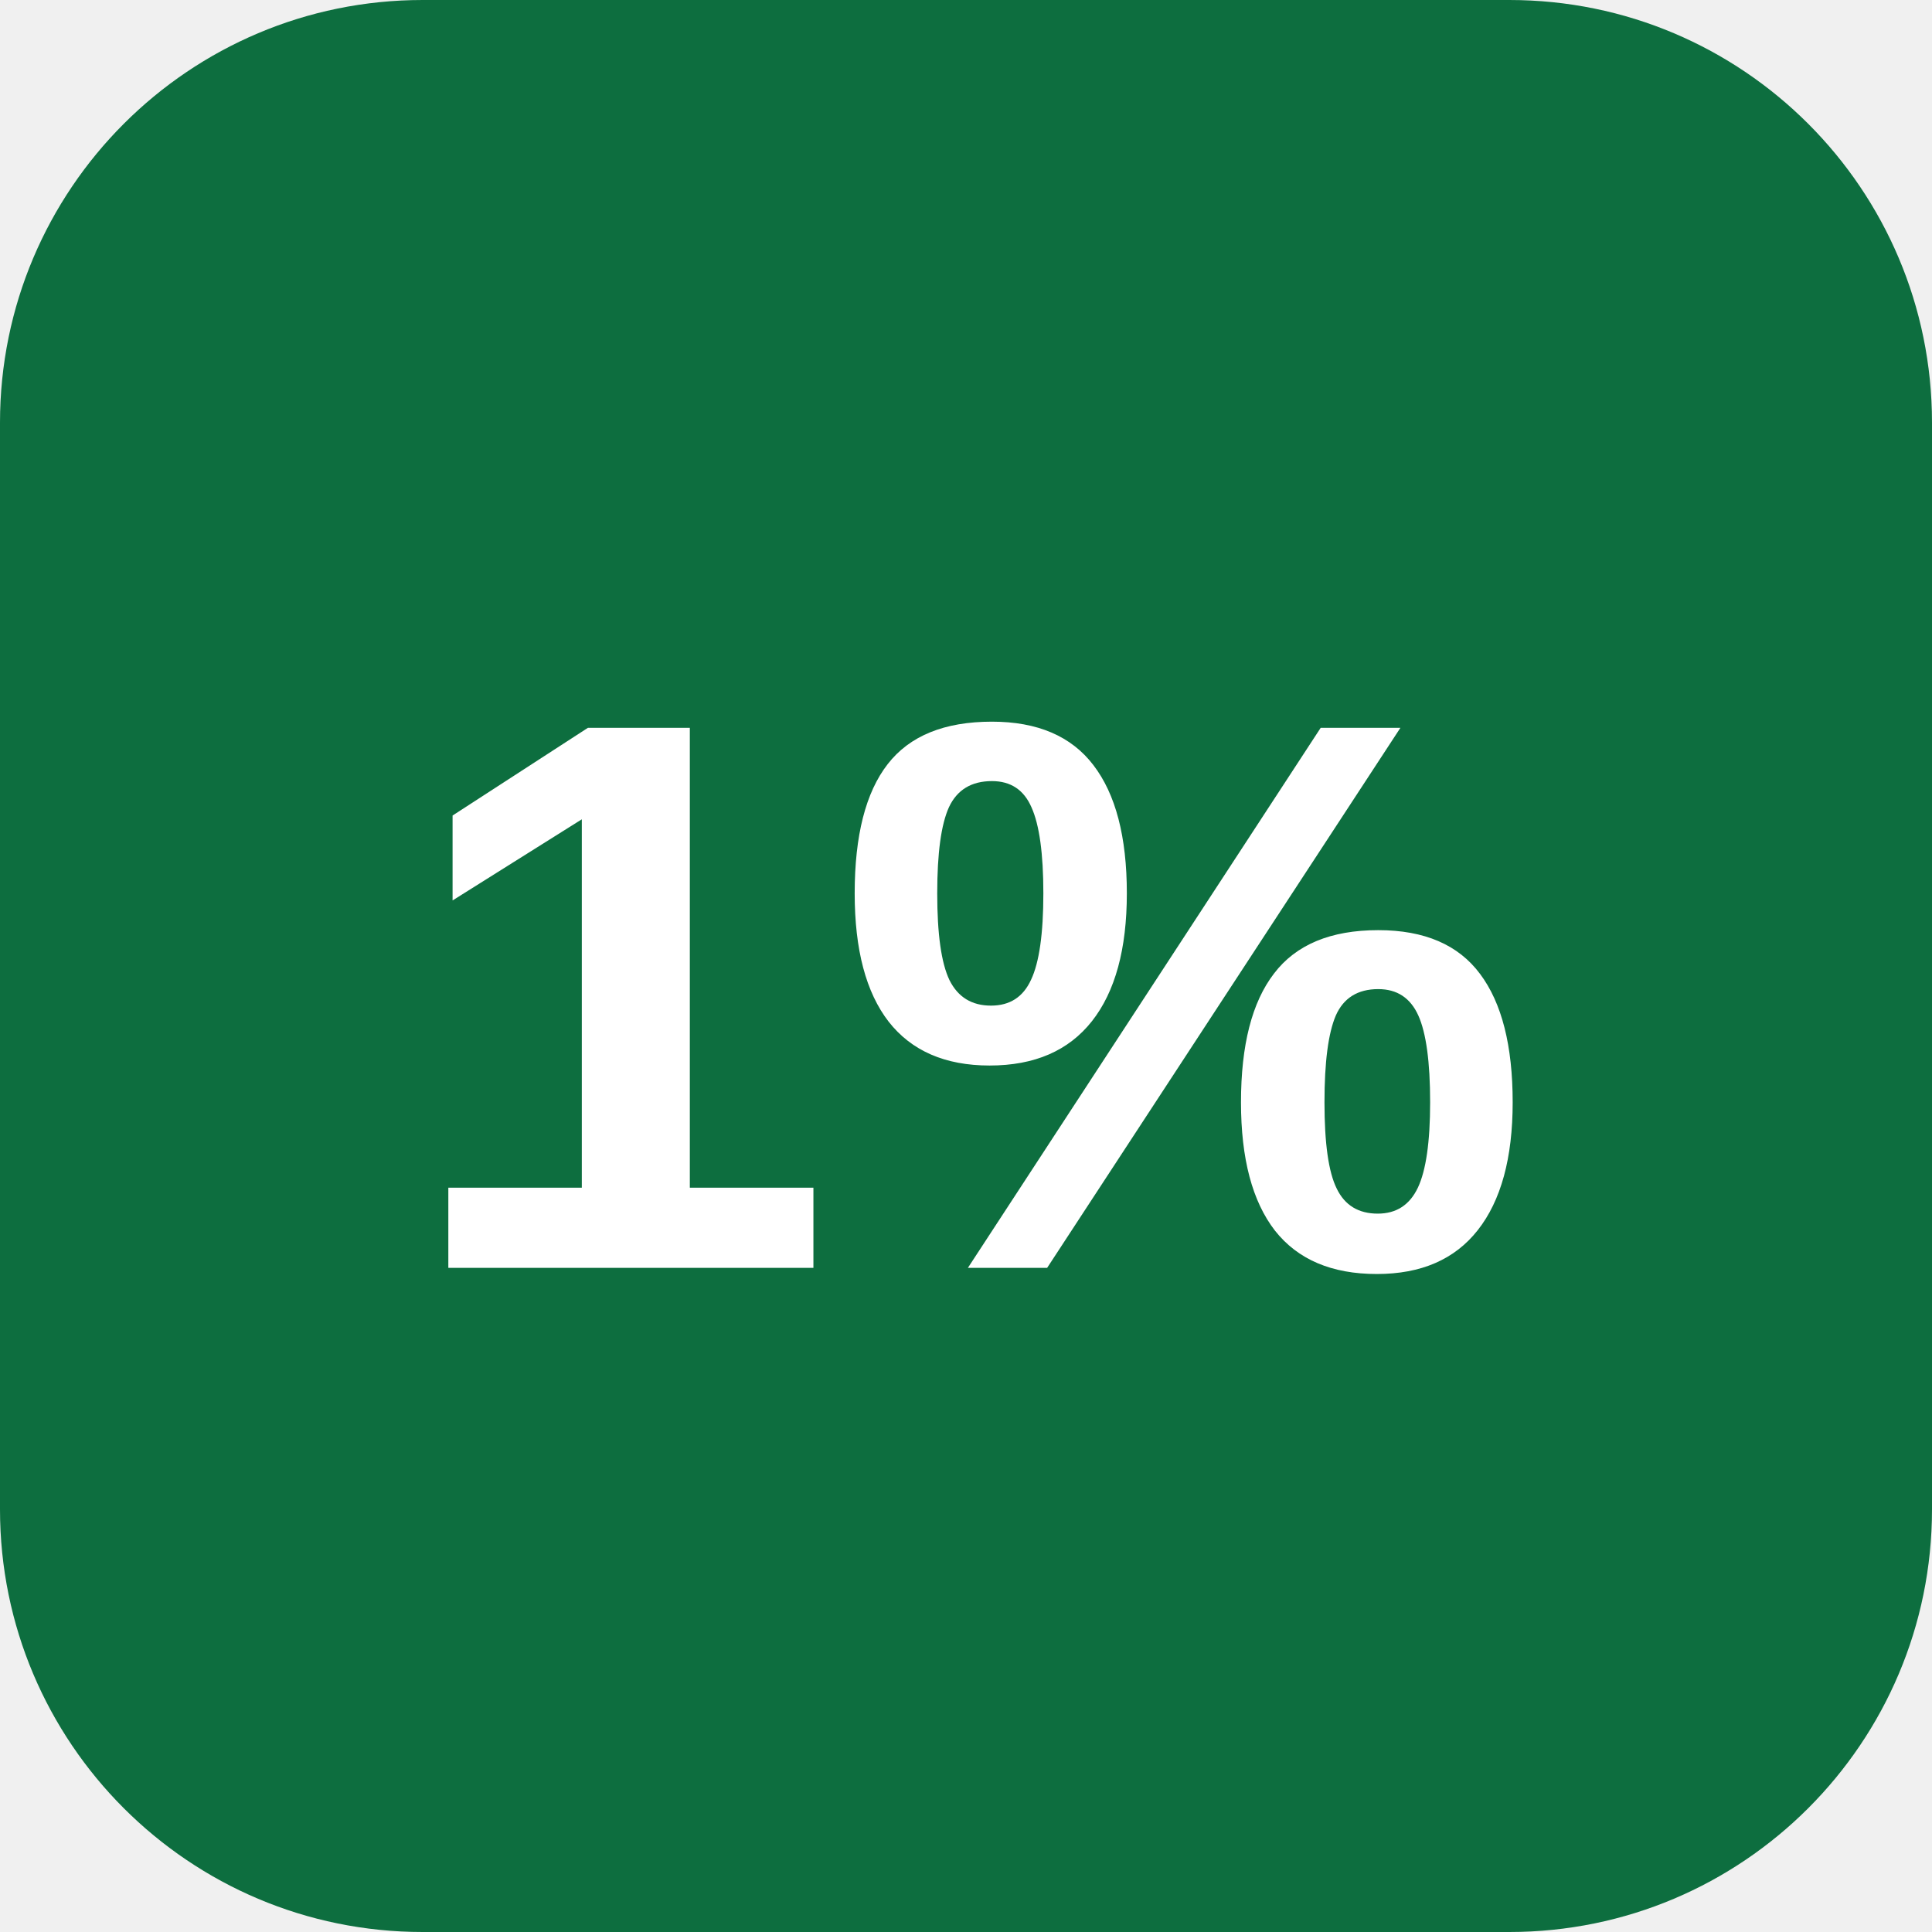
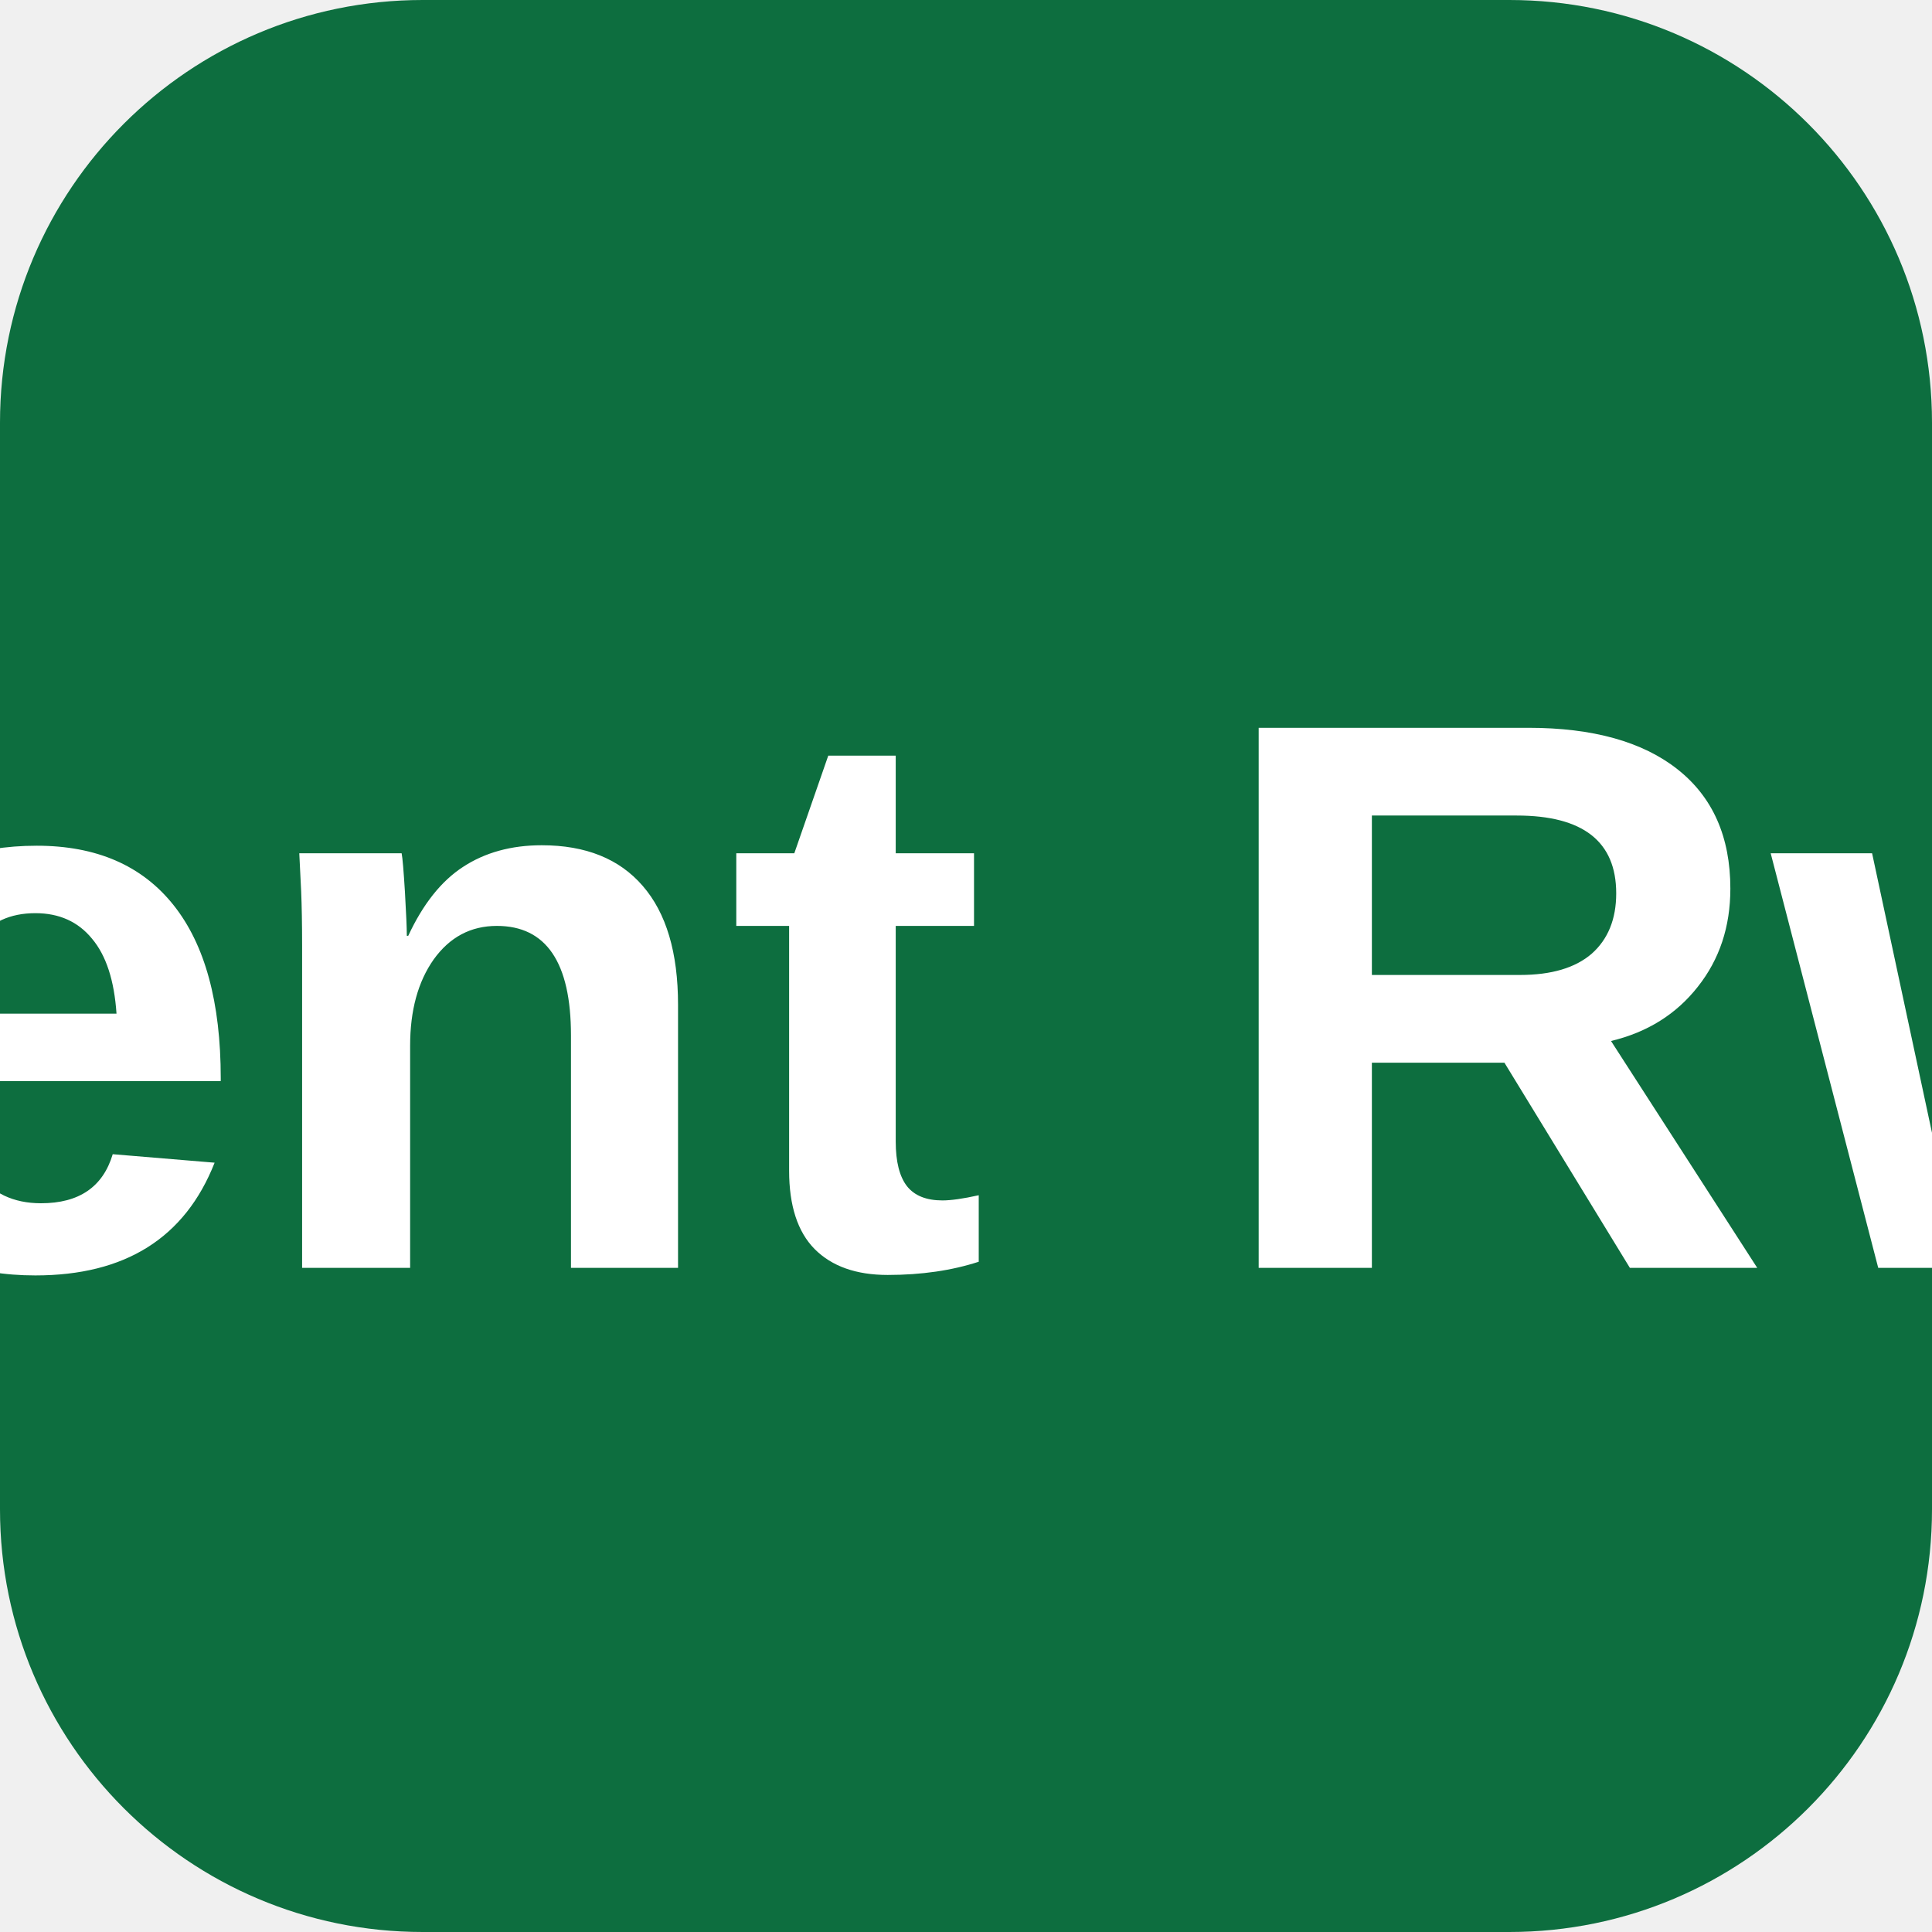
<svg xmlns="http://www.w3.org/2000/svg" viewBox="0 0 64 64">
  <rect width="64" height="64" rx="14" fill="#0d6e3f" />
-   <text x="32" y="42" font-family="Arial, sans-serif" font-size="26" font-weight="800" fill="#ffffff" text-anchor="middle">1%</text>
+   <text x="32" y="42" font-family="Arial, sans-serif" font-size="26" font-weight="800" fill="#ffffff" text-anchor="middle">1percent Rwanda</text>
</svg>
